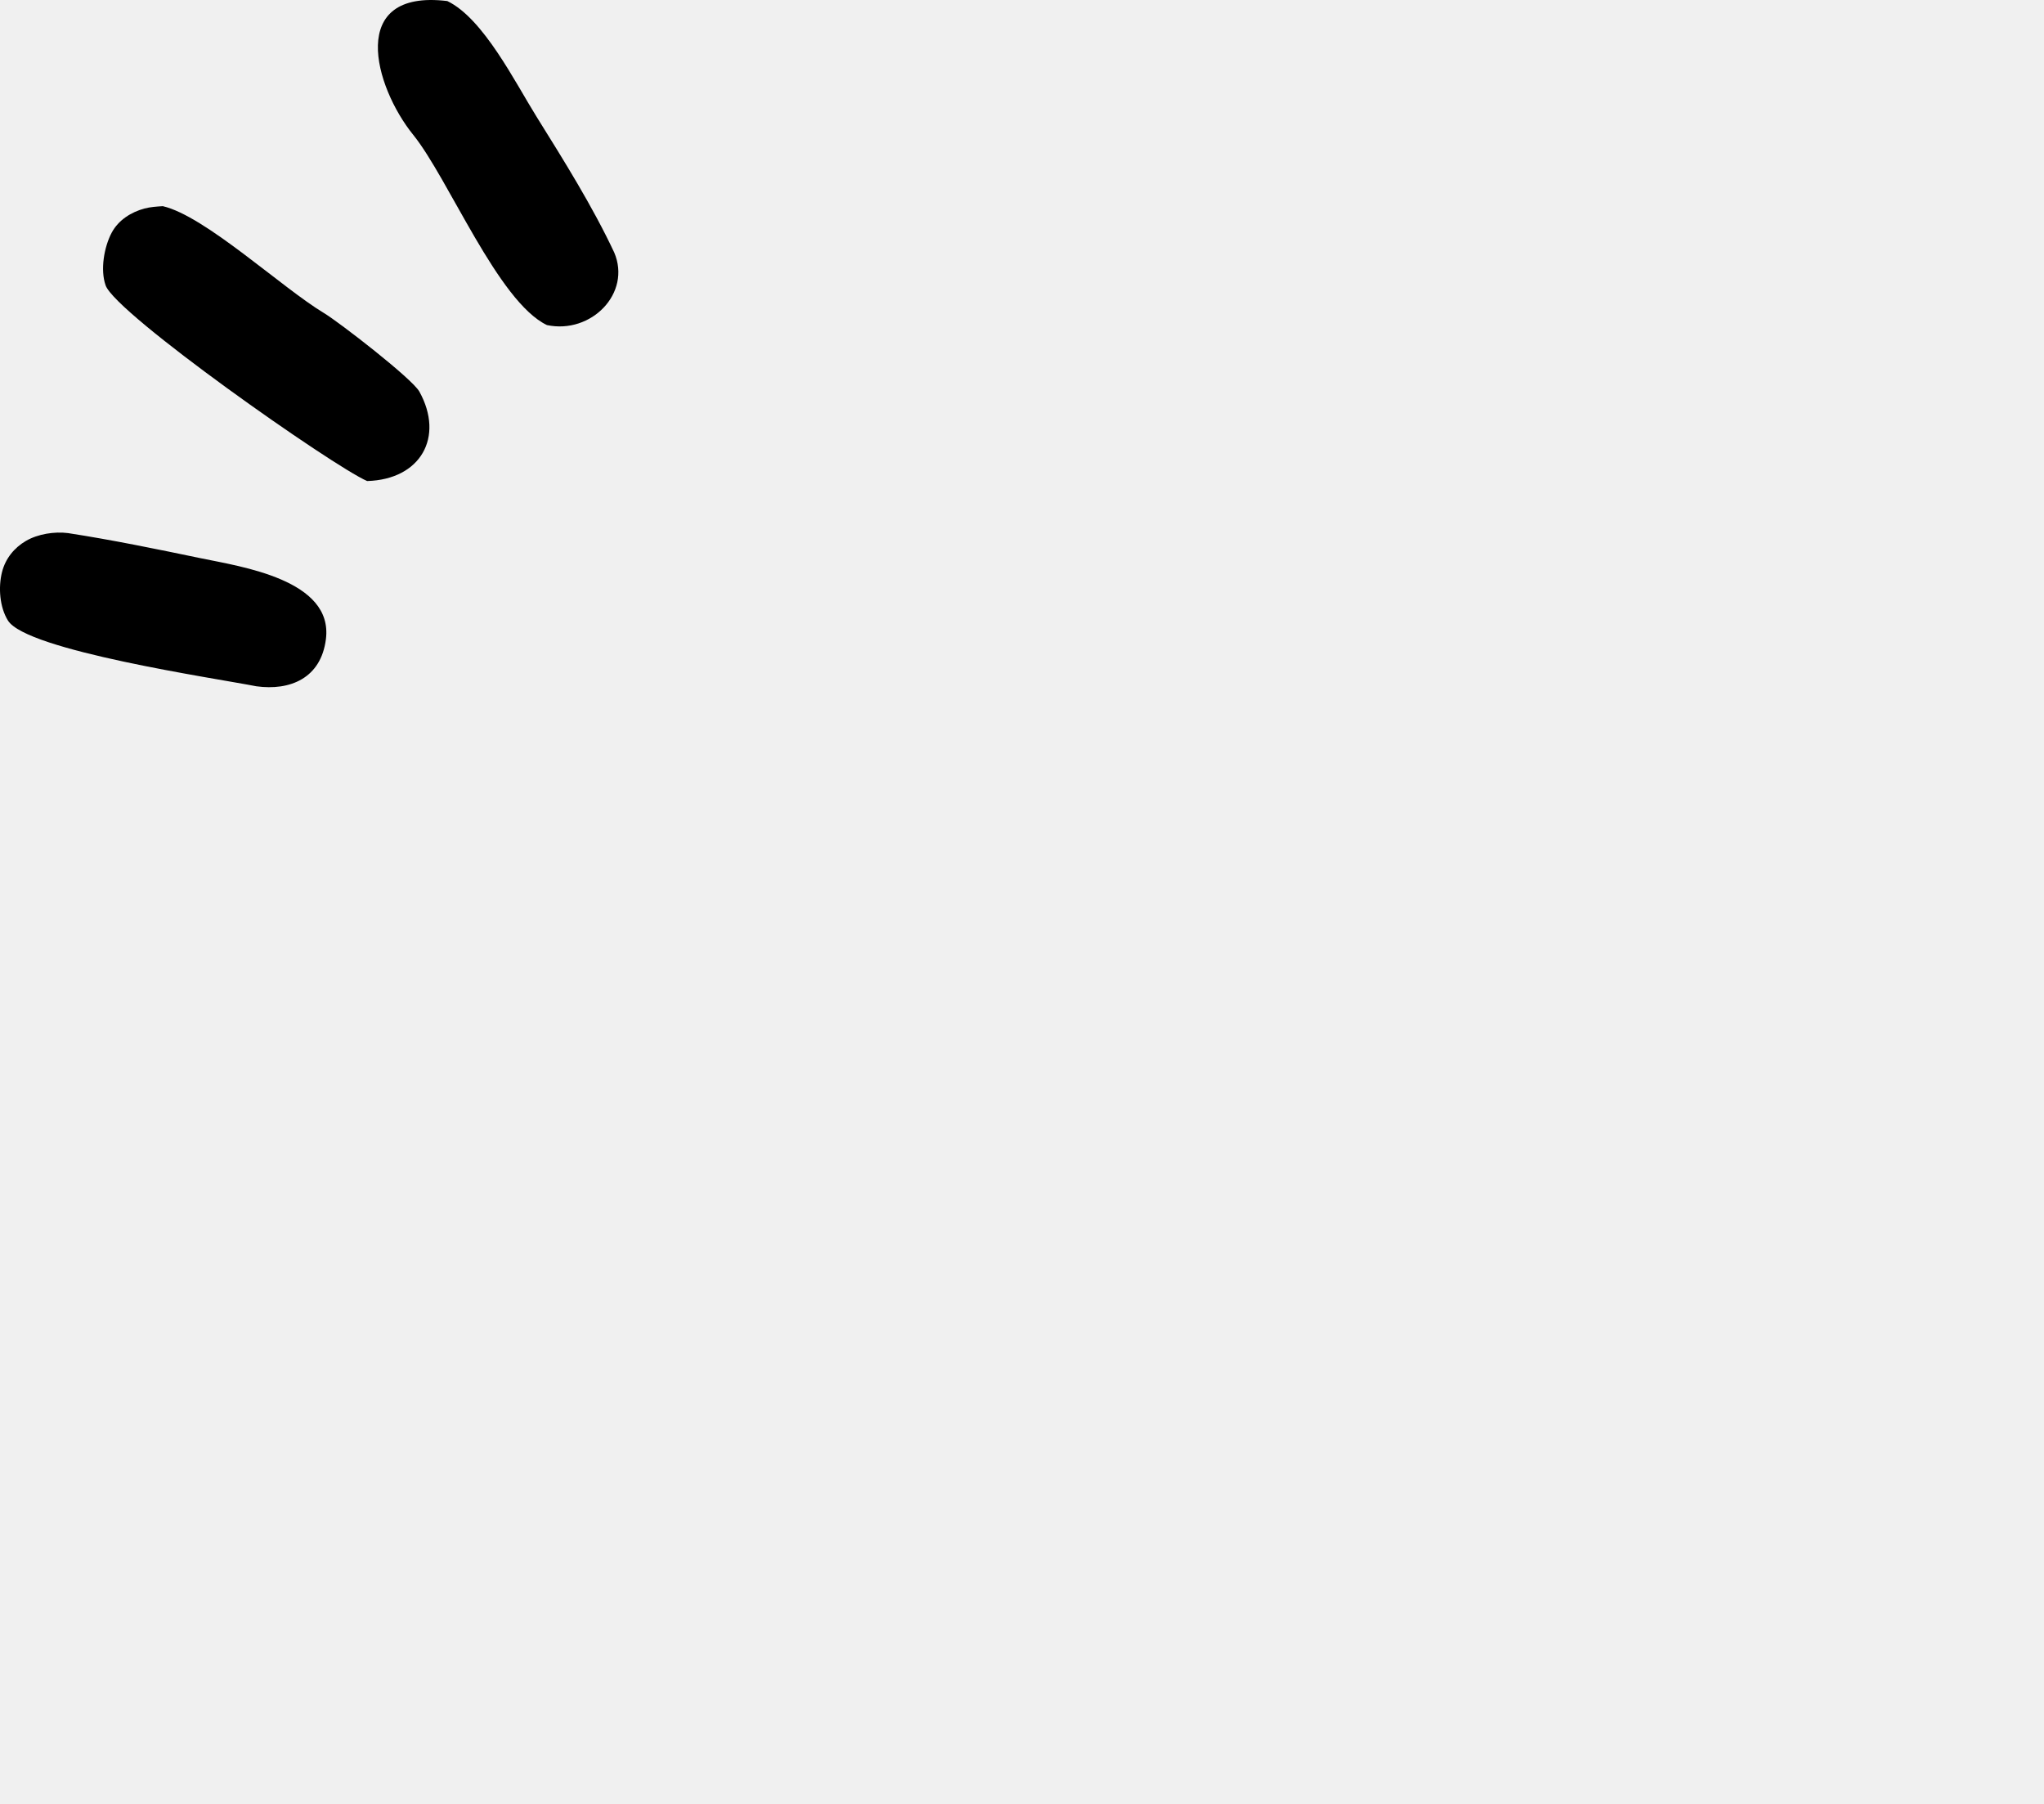
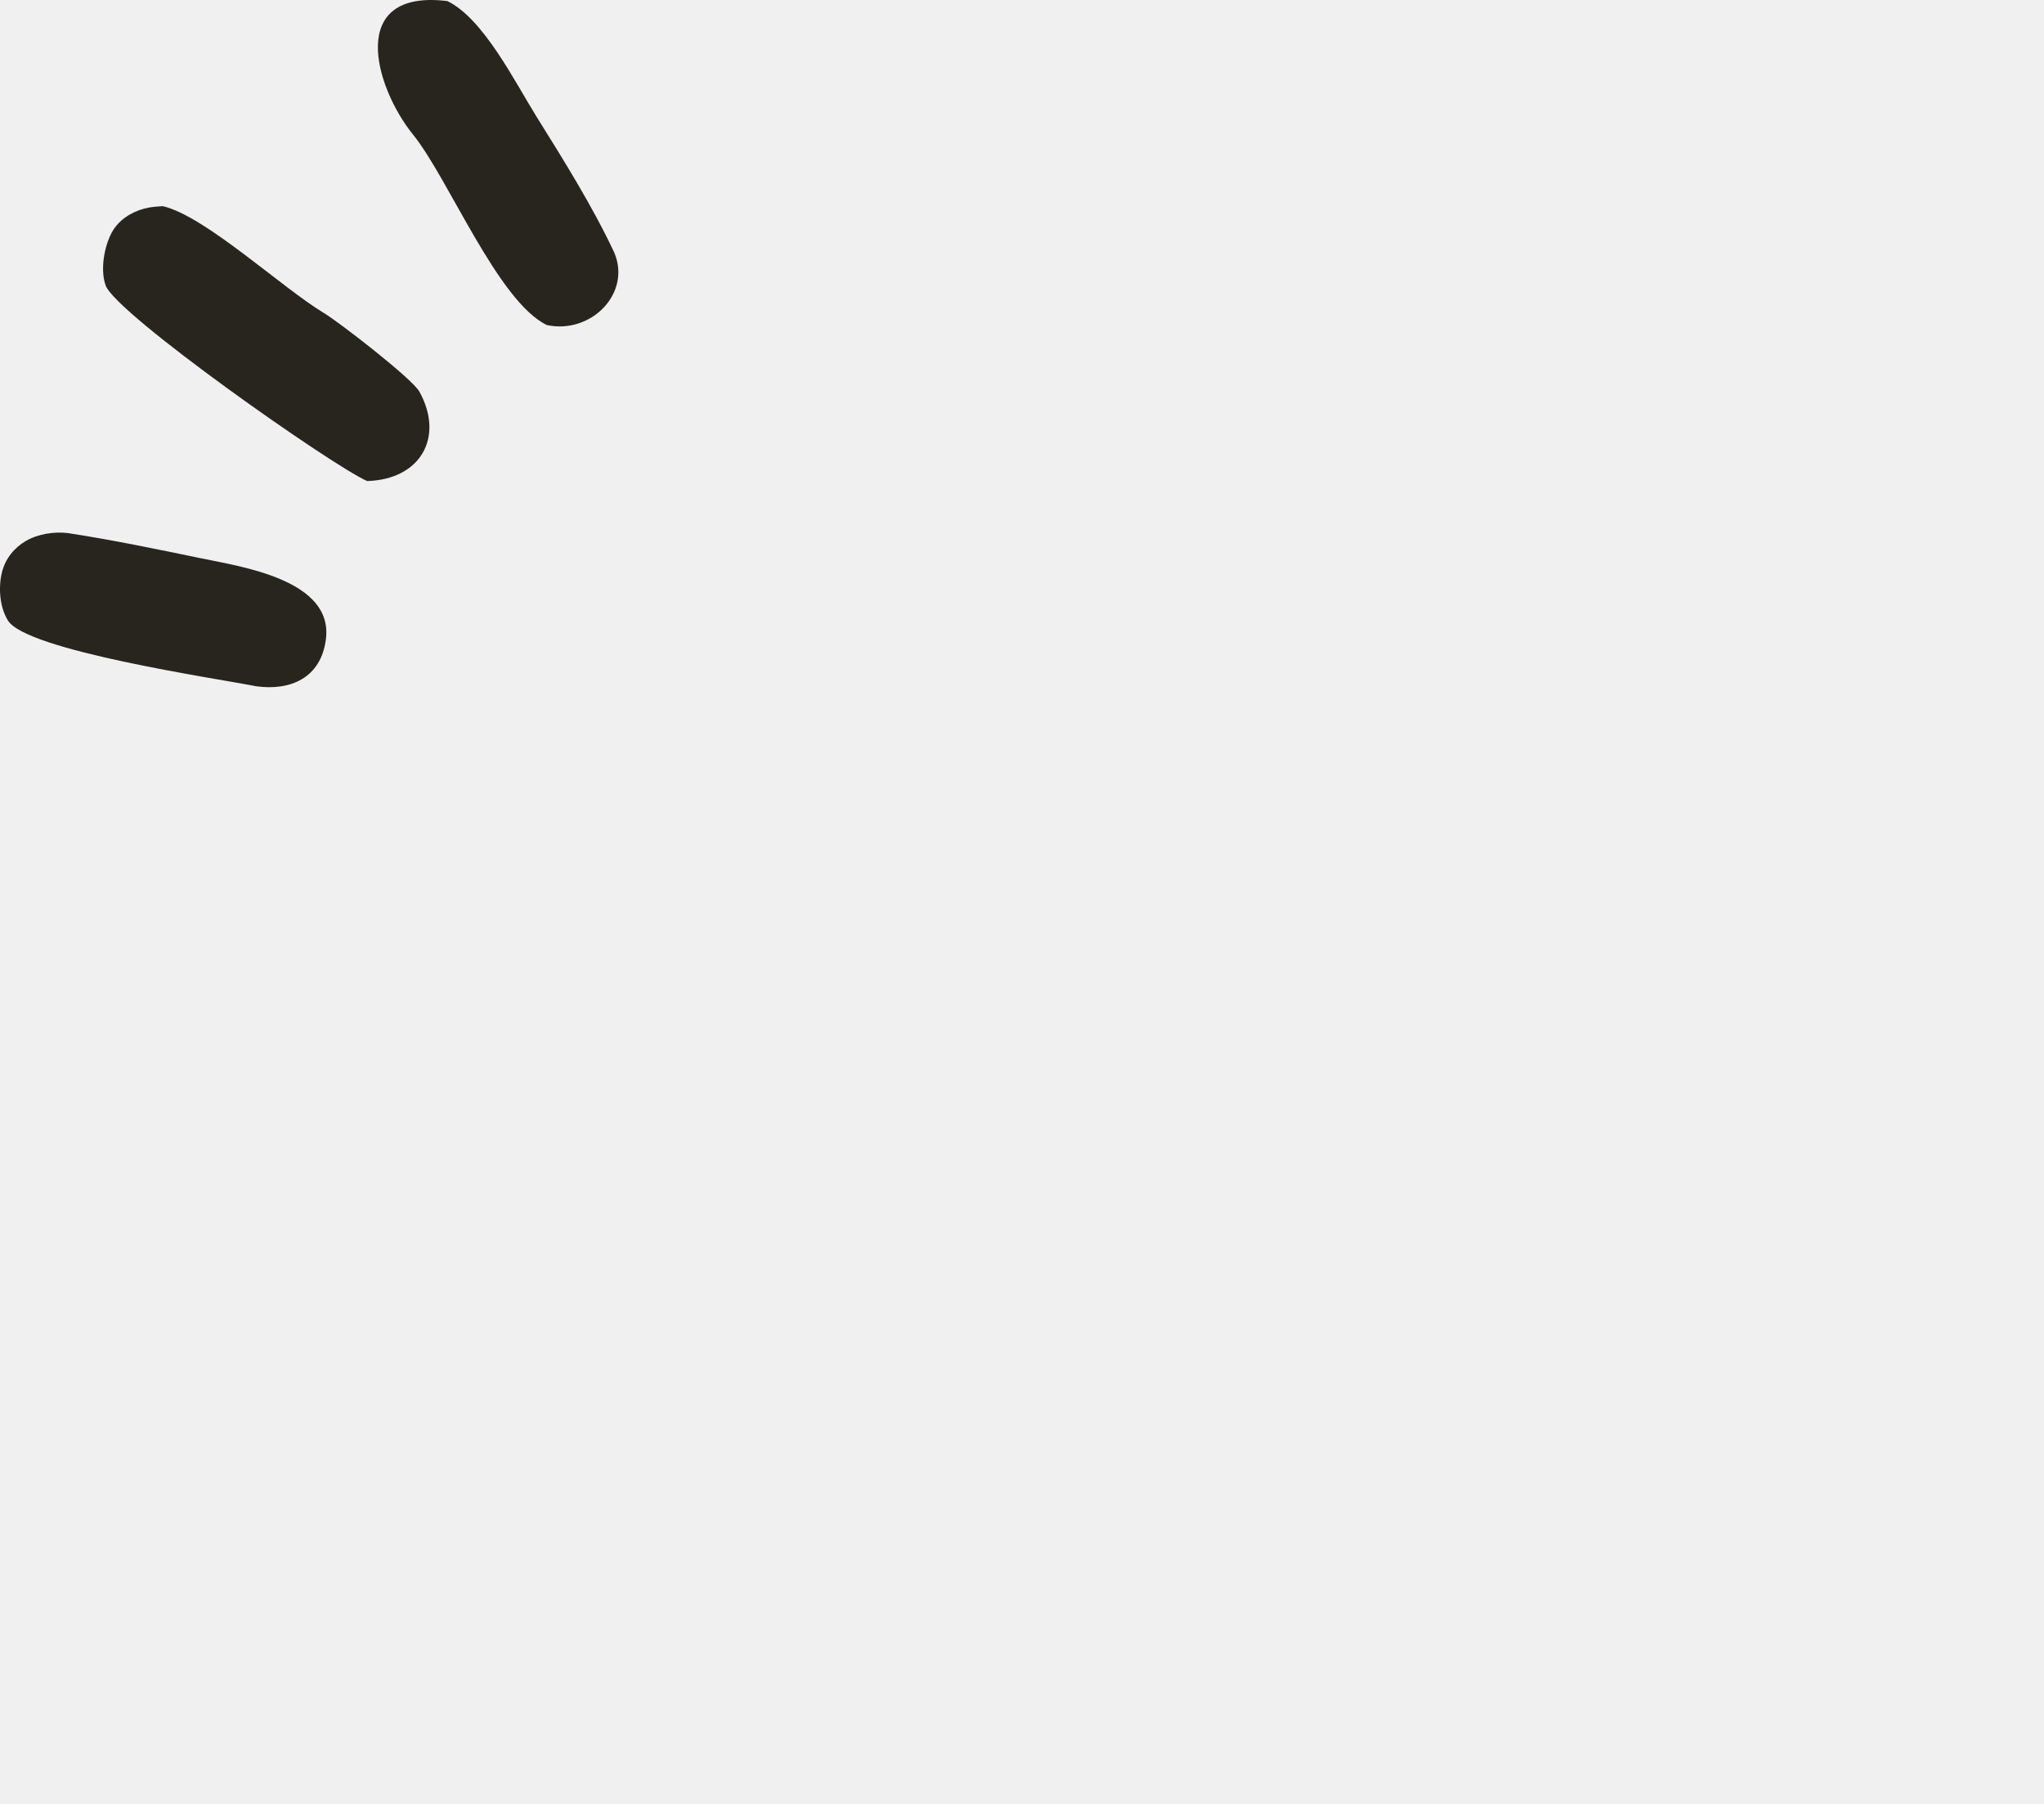
<svg xmlns="http://www.w3.org/2000/svg" width="119" height="105" viewBox="0 0 119 105" fill="none">
  <mask id="stroke0_2040_199" maskUnits="userSpaceOnUse" x="6" y="15" width="113" height="90" fill="black">
    <rect fill="white" x="6" y="15" width="113" height="90" />
    <path d="M70.999 20.156C90.999 18.396 106.999 31.796 111.999 46.796C113.719 51.796 113.719 57.796 113.719 63.796V78.796C113.719 94.116 88.564 98.354 66.867 99.886C44.103 100.87 23.375 98.346 11 77.389C16.999 46.796 37.999 24.196 70.999 20.156Z" />
  </mask>
-   <path d="M9.478 12C9.123 12.023 8.76 12.045 8.414 12.137C7.644 12.34 6.895 12.807 6.503 13.543C6.062 14.371 5.828 15.701 6.149 16.611C6.731 18.263 19.367 27.127 21.374 28C24.494 27.911 25.879 25.438 24.416 22.795C23.998 22.04 19.734 18.747 18.873 18.23C16.416 16.756 11.949 12.573 9.478 12Z" fill="black" />
-   <path d="M26.042 0.061C20.18 -0.649 21.792 5.046 24.054 7.844C26.108 10.384 28.997 17.563 31.843 18.922C34.415 19.465 36.776 17.07 35.758 14.694C34.501 12.016 32.818 9.325 31.243 6.802C29.996 4.805 28.146 1.073 26.042 0.061Z" fill="black" />
-   <path d="M3.961 31.03C3.169 30.93 2.209 31.078 1.51 31.485C0.827 31.883 0.314 32.514 0.116 33.303C-0.105 34.187 -0.023 35.338 0.463 36.12C1.552 37.868 12.511 39.473 14.928 39.947C16.878 40.215 18.687 39.487 18.975 37.2C19.409 33.75 14.044 32.982 11.697 32.495C9.236 31.983 6.554 31.429 3.961 31.03Z" fill="black" />
+   <path d="M9.478 12C9.123 12.023 8.76 12.045 8.414 12.137C7.644 12.34 6.895 12.807 6.503 13.543C6.062 14.371 5.828 15.701 6.149 16.611C6.731 18.263 19.367 27.127 21.374 28C24.494 27.911 25.879 25.438 24.416 22.795C23.998 22.04 19.734 18.747 18.873 18.23C16.416 16.756 11.949 12.573 9.478 12Z" fill="#28251F" />
+   <path d="M26.042 0.061C20.18 -0.649 21.792 5.046 24.054 7.844C26.108 10.384 28.997 17.563 31.843 18.922C34.415 19.465 36.776 17.07 35.758 14.694C34.501 12.016 32.818 9.325 31.243 6.802C29.996 4.805 28.146 1.073 26.042 0.061Z" fill="#28251F" />
+   <path d="M3.961 31.03C3.169 30.93 2.209 31.078 1.51 31.485C0.827 31.883 0.314 32.514 0.116 33.303C-0.105 34.187 -0.023 35.338 0.463 36.12C1.552 37.868 12.511 39.473 14.928 39.947C16.878 40.215 18.687 39.487 18.975 37.2C19.409 33.75 14.044 32.982 11.697 32.495C9.236 31.983 6.554 31.429 3.961 31.03Z" fill="#28251F" />
</svg>
